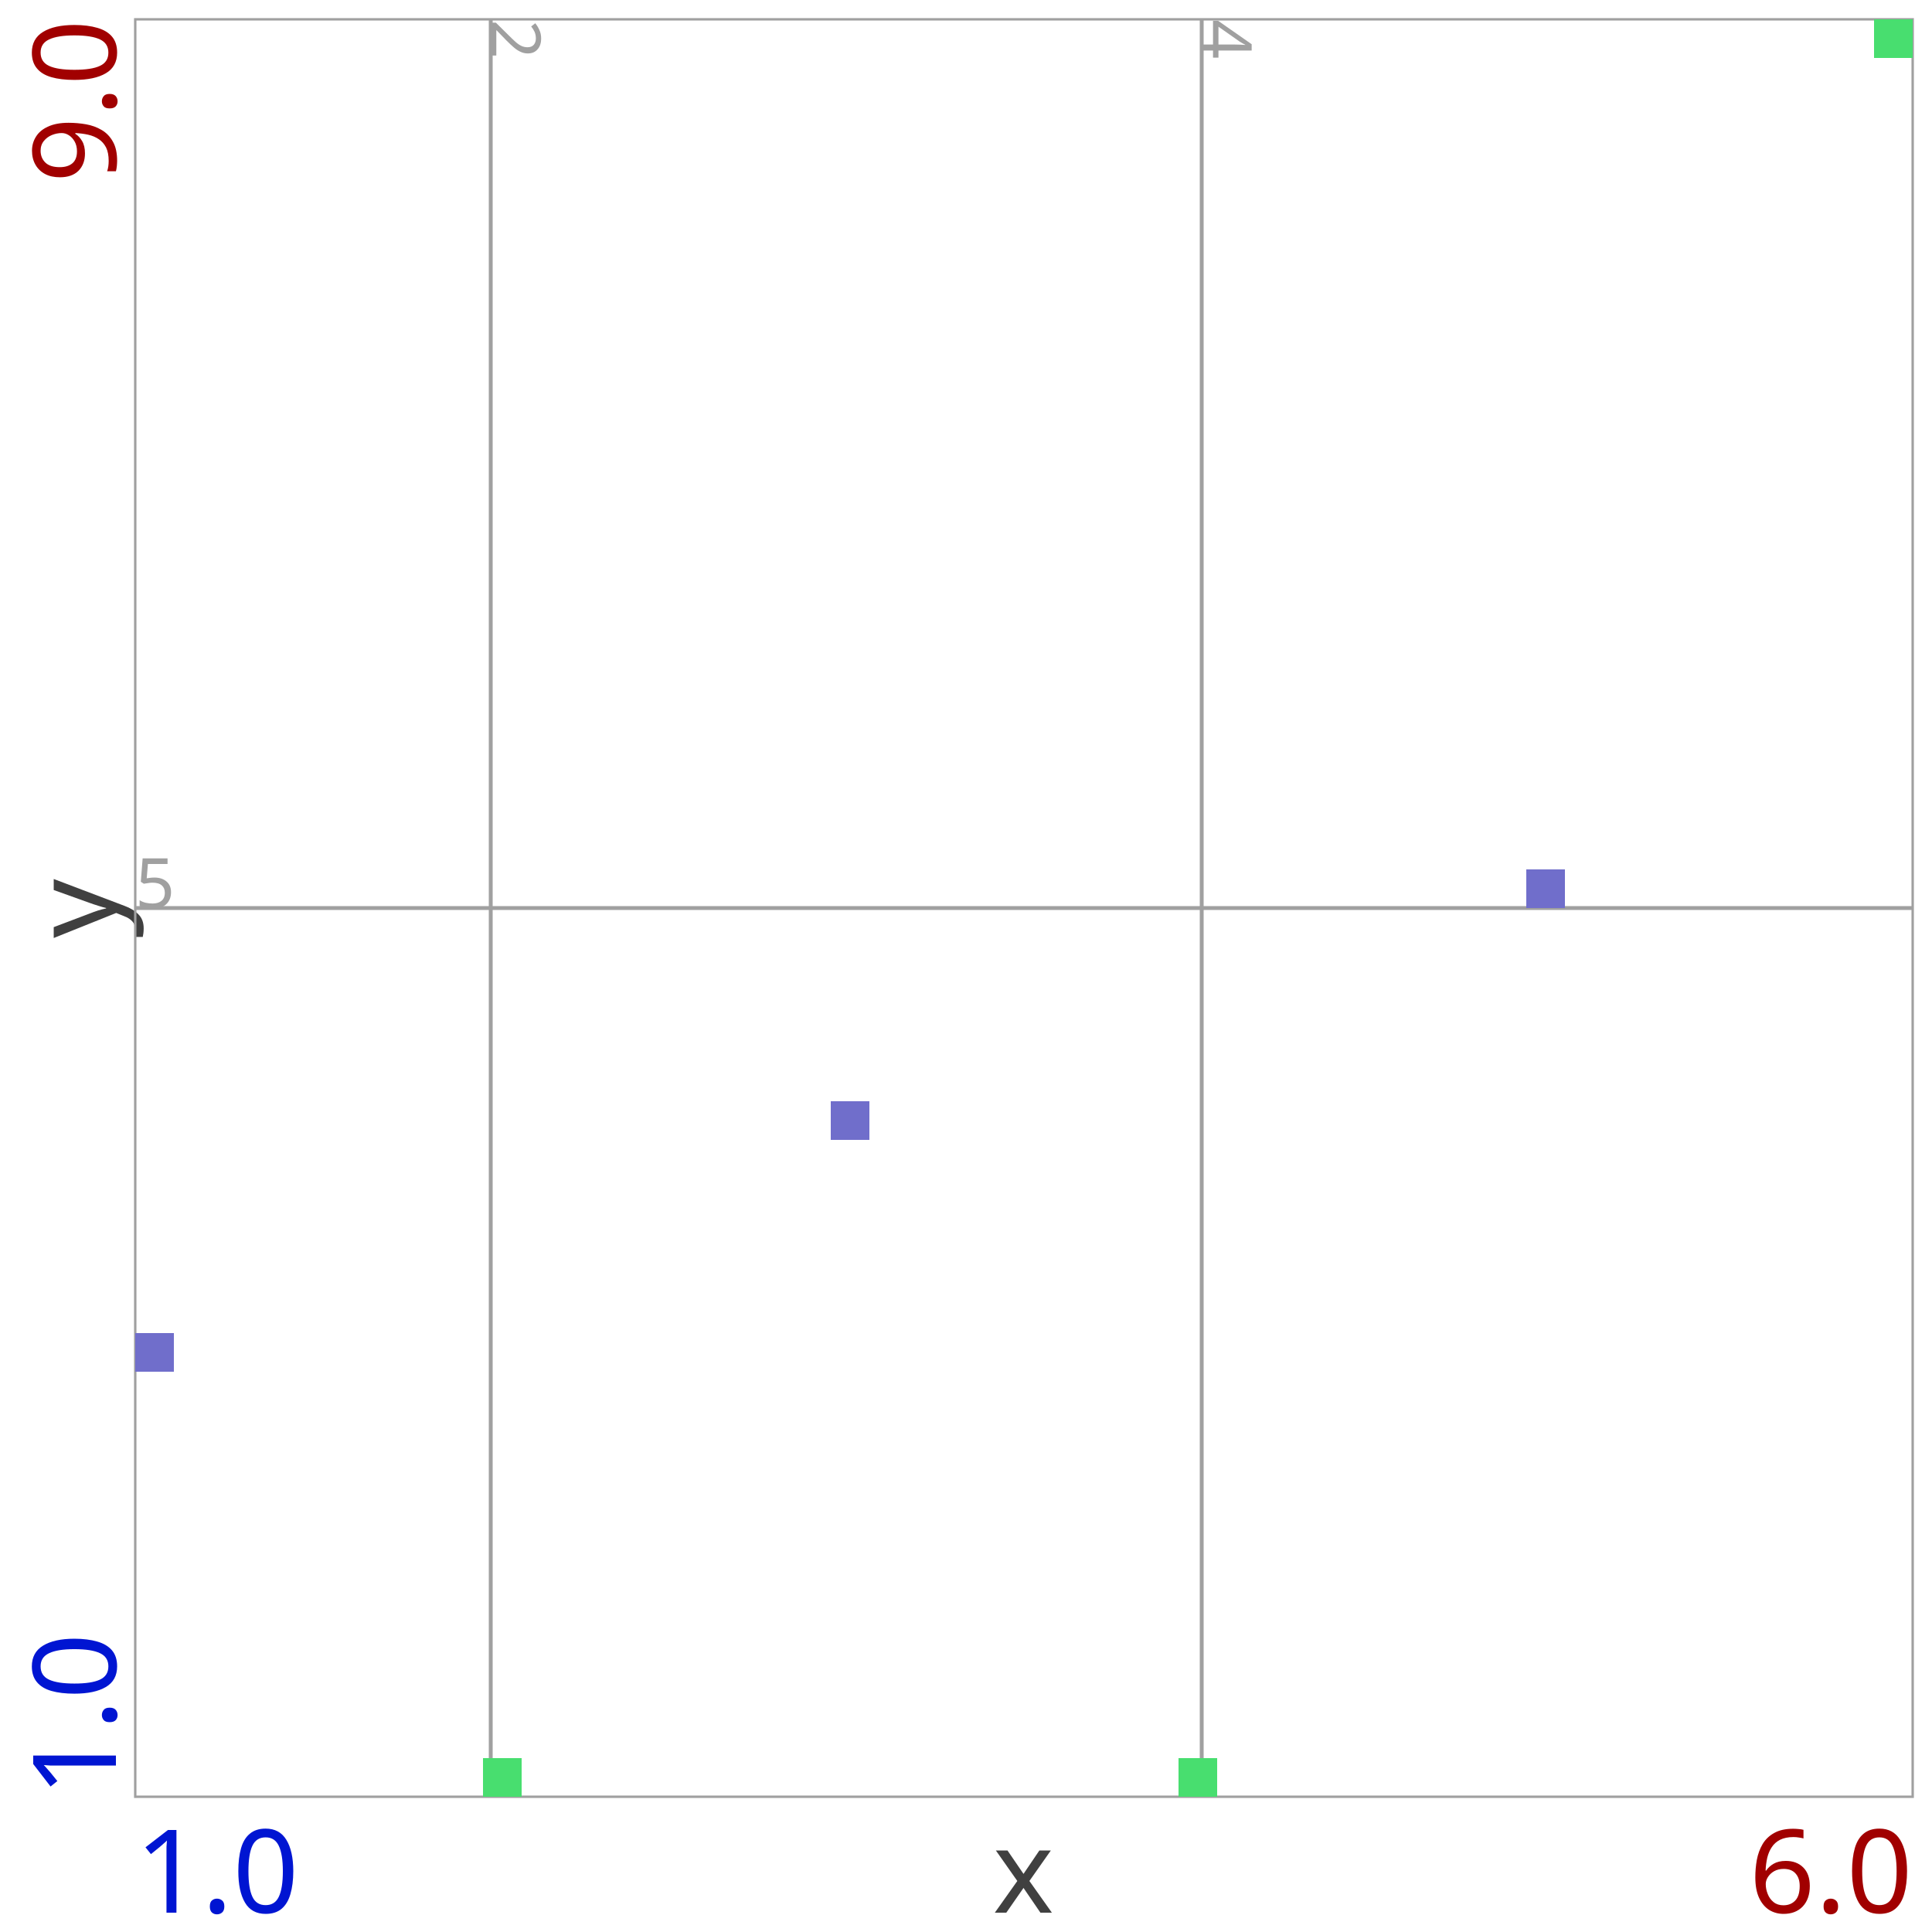
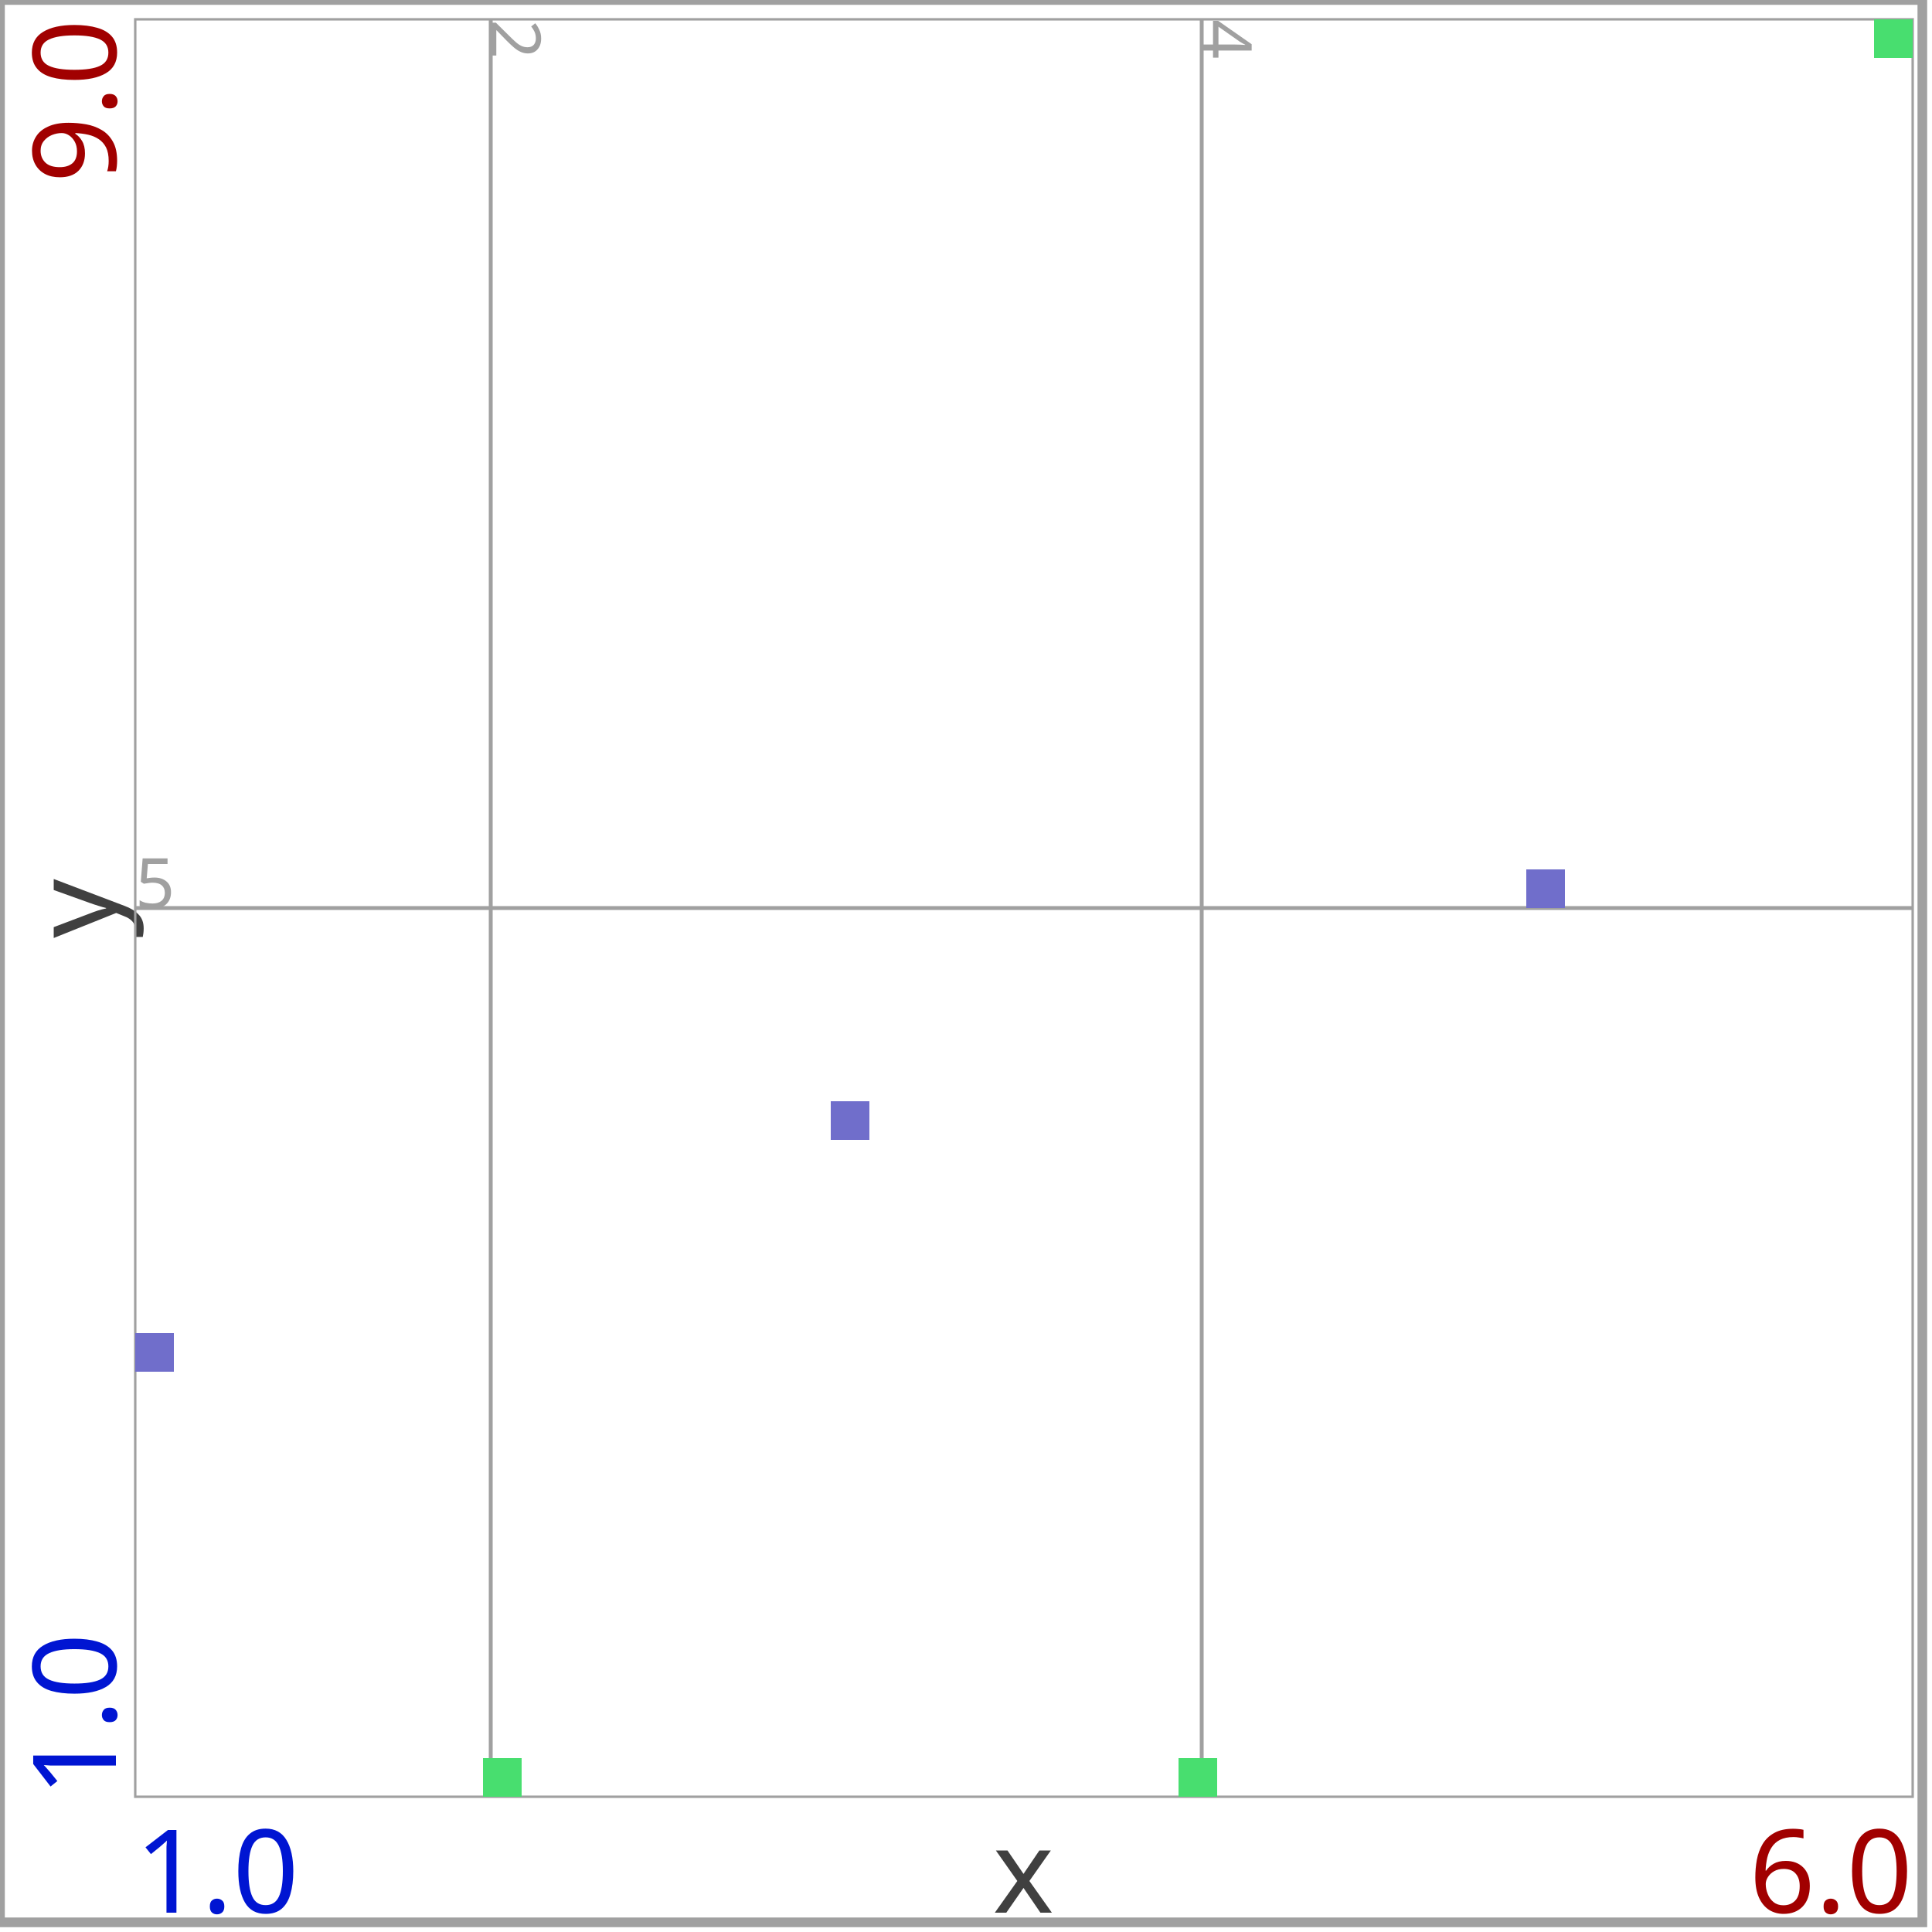
<svg xmlns="http://www.w3.org/2000/svg" id="xyp_TESTID" x="0" y="0" width="200" height="200">
  <defs>
    <clipPath id="plotClip-TESTID">
      <rect x="13" y="1" width="186" height="186" />
    </clipPath>
  </defs>
  <style> .rect-group-TESTID rect { width: 4px; height: 4px; } </style>
  <rect x="0" y="0" width="200" height="200" fill="#ffffff" stroke="#ffffff" />
  <text x="14" text-anchor="start" y="198" font-family="'Noto Sans', sans-serif" fill="#0015D2" font-size="12px">1.0</text>
  <text x="105.94" text-anchor="middle" y="198" font-family="'Noto Sans', sans-serif" fill="#404040" font-size="12px">x</text>
  <text x="198" text-anchor="end" y="198" font-family="'Noto Sans', sans-serif" fill="#A10000" font-size="12px">6.0</text>
  <text x="12" text-anchor="start" y="186" font-family="'Noto Sans', sans-serif" fill="#0015D2" font-size="12px" transform="rotate(270,12,186)">1.0</text>
  <text x="12" text-anchor="middle" y="94.06" font-family="'Noto Sans', sans-serif" fill="#404040" font-size="12px" transform="rotate(270,12,94.06)">y</text>
  <text x="12" text-anchor="end" y="2" font-family="'Noto Sans', sans-serif" fill="#A10000" font-size="12px" transform="rotate(270,12,2)">9.0</text>
  <line x1="50.8" y1="2" x2="50.8" y2="186" stroke="#a0a0a0" stroke-width="0.4" />
  <text x="50.8" text-anchor="start" y="2" font-family="'Noto Sans', sans-serif" fill="#a0a0a0" font-size="7.2px" transform="rotate(90,50.8,2)">2</text>
  <line x1="124.4" y1="2" x2="124.4" y2="186" stroke="#a0a0a0" stroke-width="0.4" />
  <text x="124.4" text-anchor="start" y="2" font-family="'Noto Sans', sans-serif" fill="#a0a0a0" font-size="7.2px" transform="rotate(90,124.4,2)">4</text>
  <line x1="14" y1="94.0" x2="198" y2="94.0" stroke="#a0a0a0" stroke-width="0.4" />
  <text x="14" text-anchor="start" y="94.0" font-family="'Noto Sans', sans-serif" fill="#a0a0a0" font-size="7.2px">5</text>
  <rect x="14" y="2" width="184" height="184" stroke="#a0a0a0" fill="none" stroke-width="0.25" />
  <g class="rect-group-TESTID" stroke="none" fill="#3939ff">
    <rect x="122" y="182" fill="#48de6f" />
    <rect x="14" y="138" fill="#706ecb" />
    <rect x="158" y="90" fill="#706ecb" />
    <rect x="194" y="2" fill="#48de6f" />
    <rect x="50" y="182" fill="#48de6f" />
    <rect x="86" y="114" fill="#706ecb" />
  </g>
+   <rect x="0" y="0" width="199" height="199" fill="none" stroke="#a0a0a0" stroke-width="1" />
</svg>
